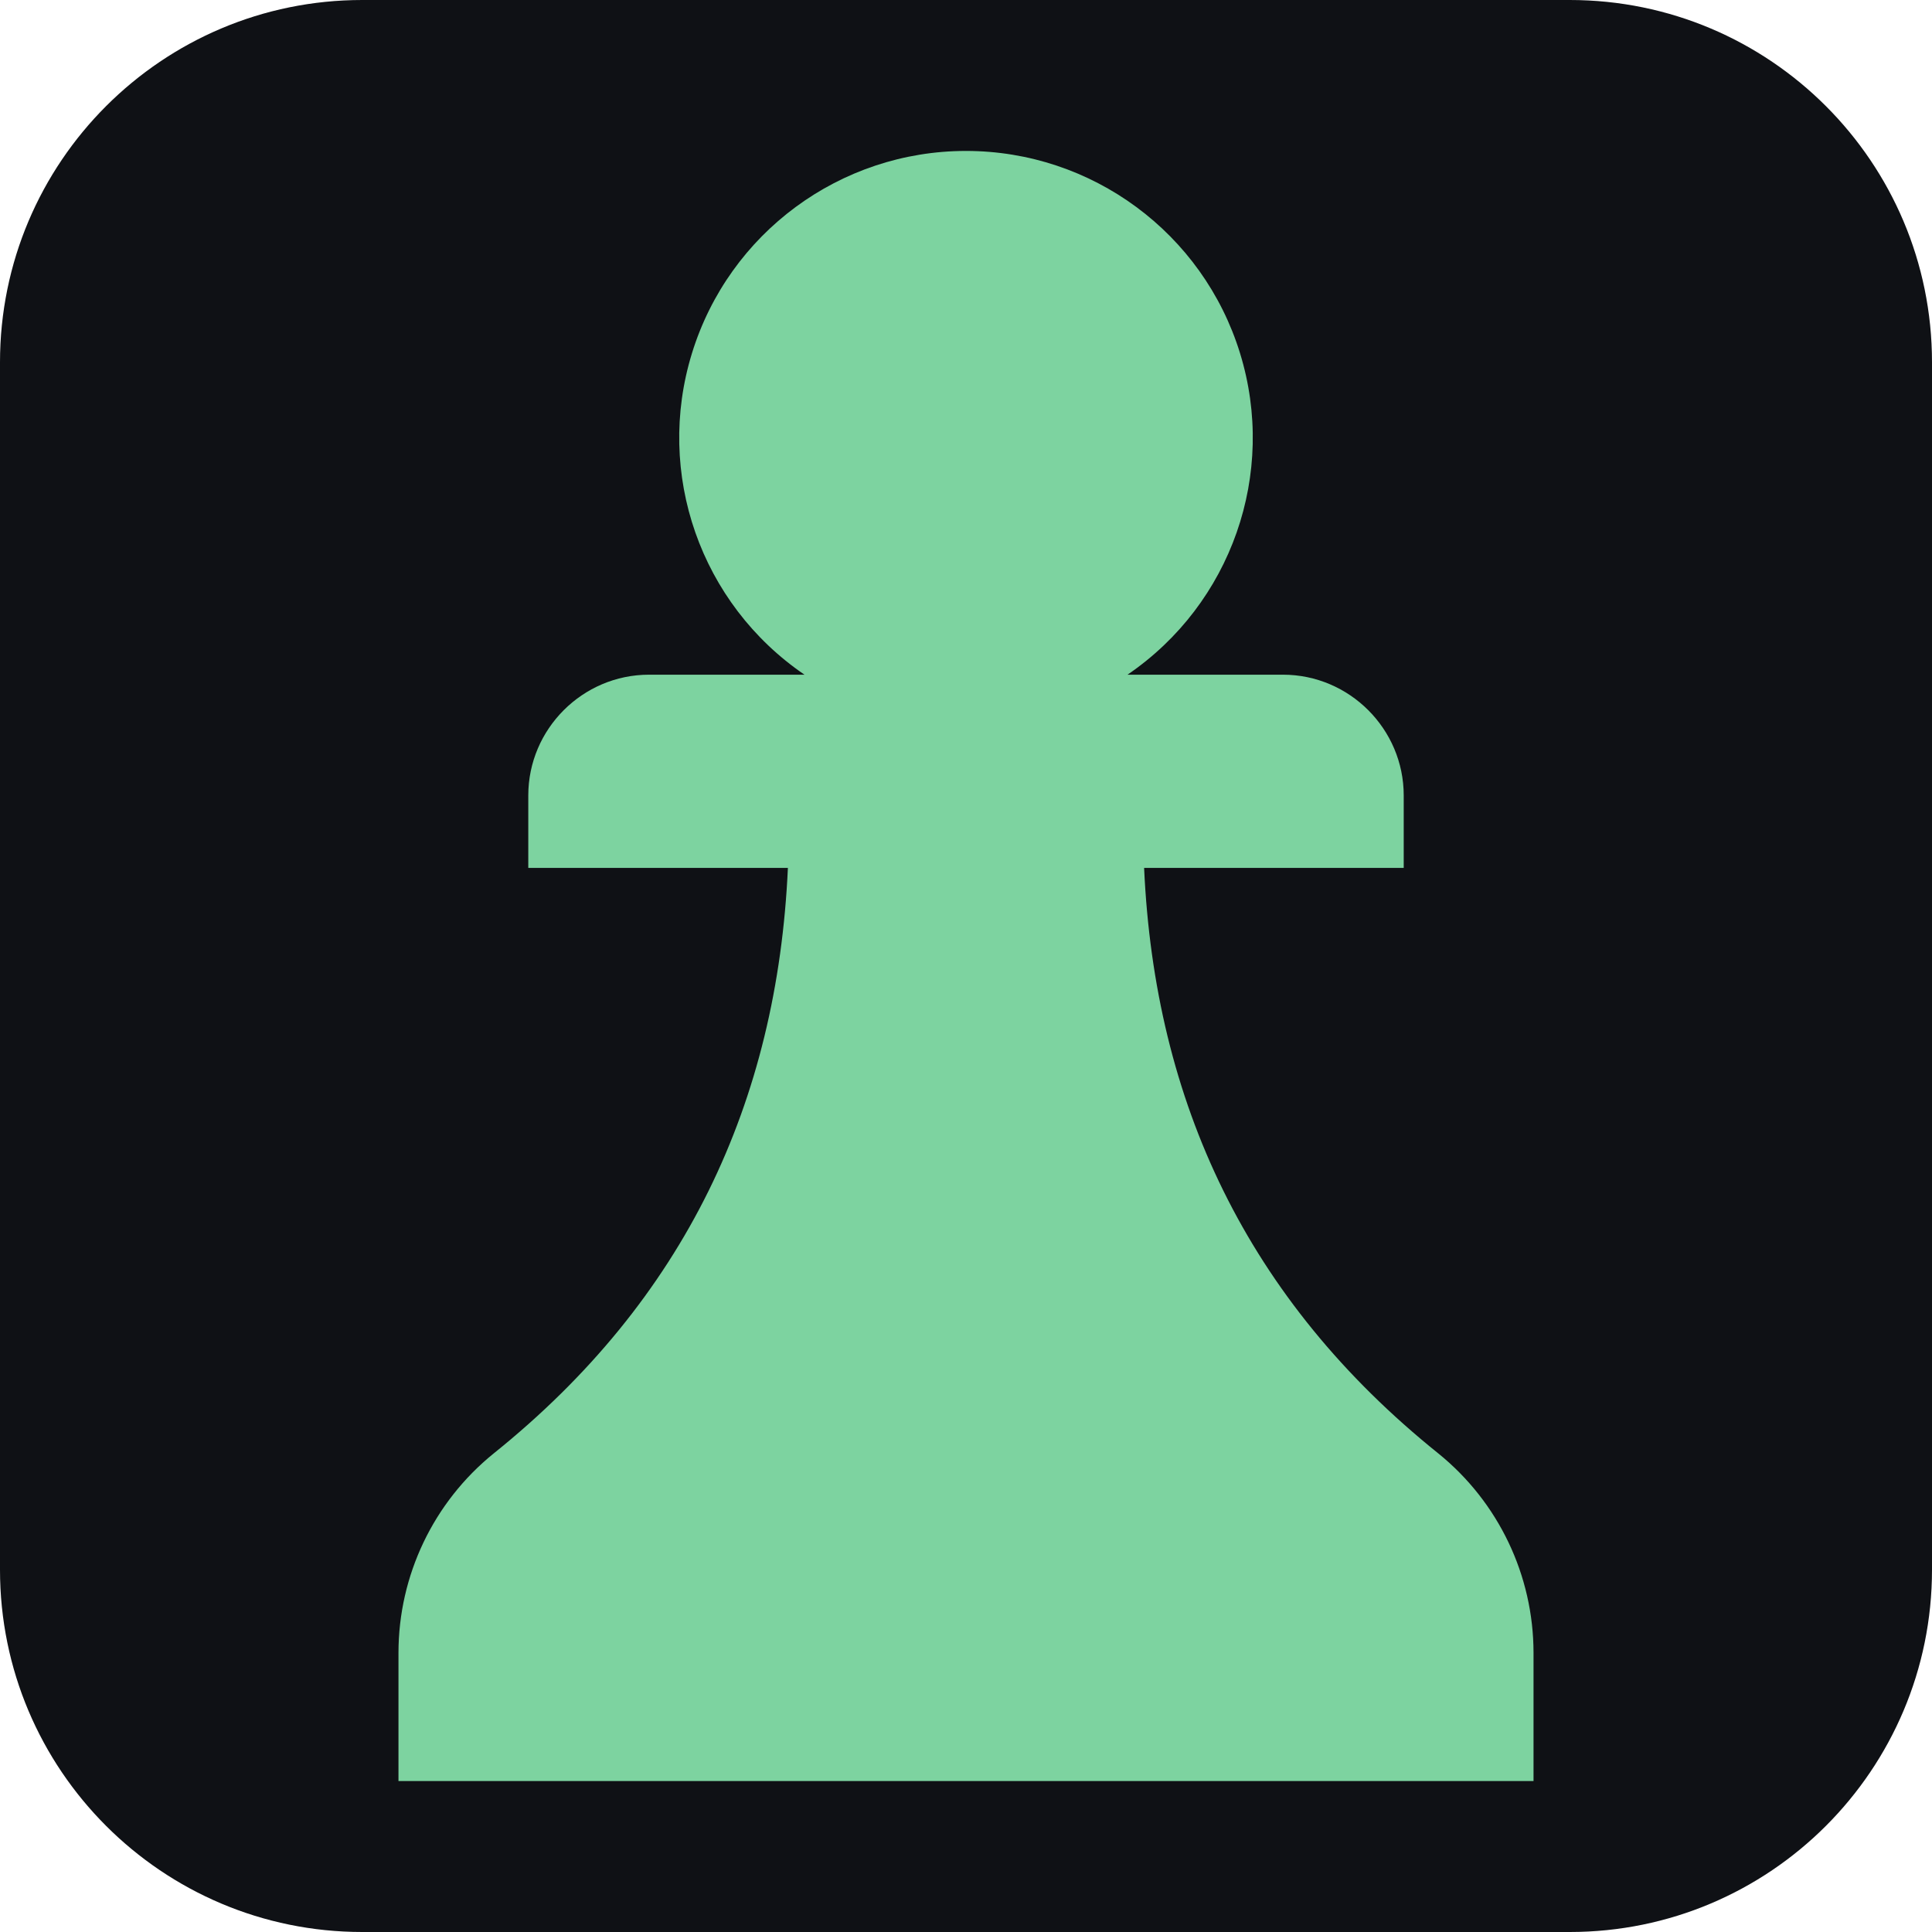
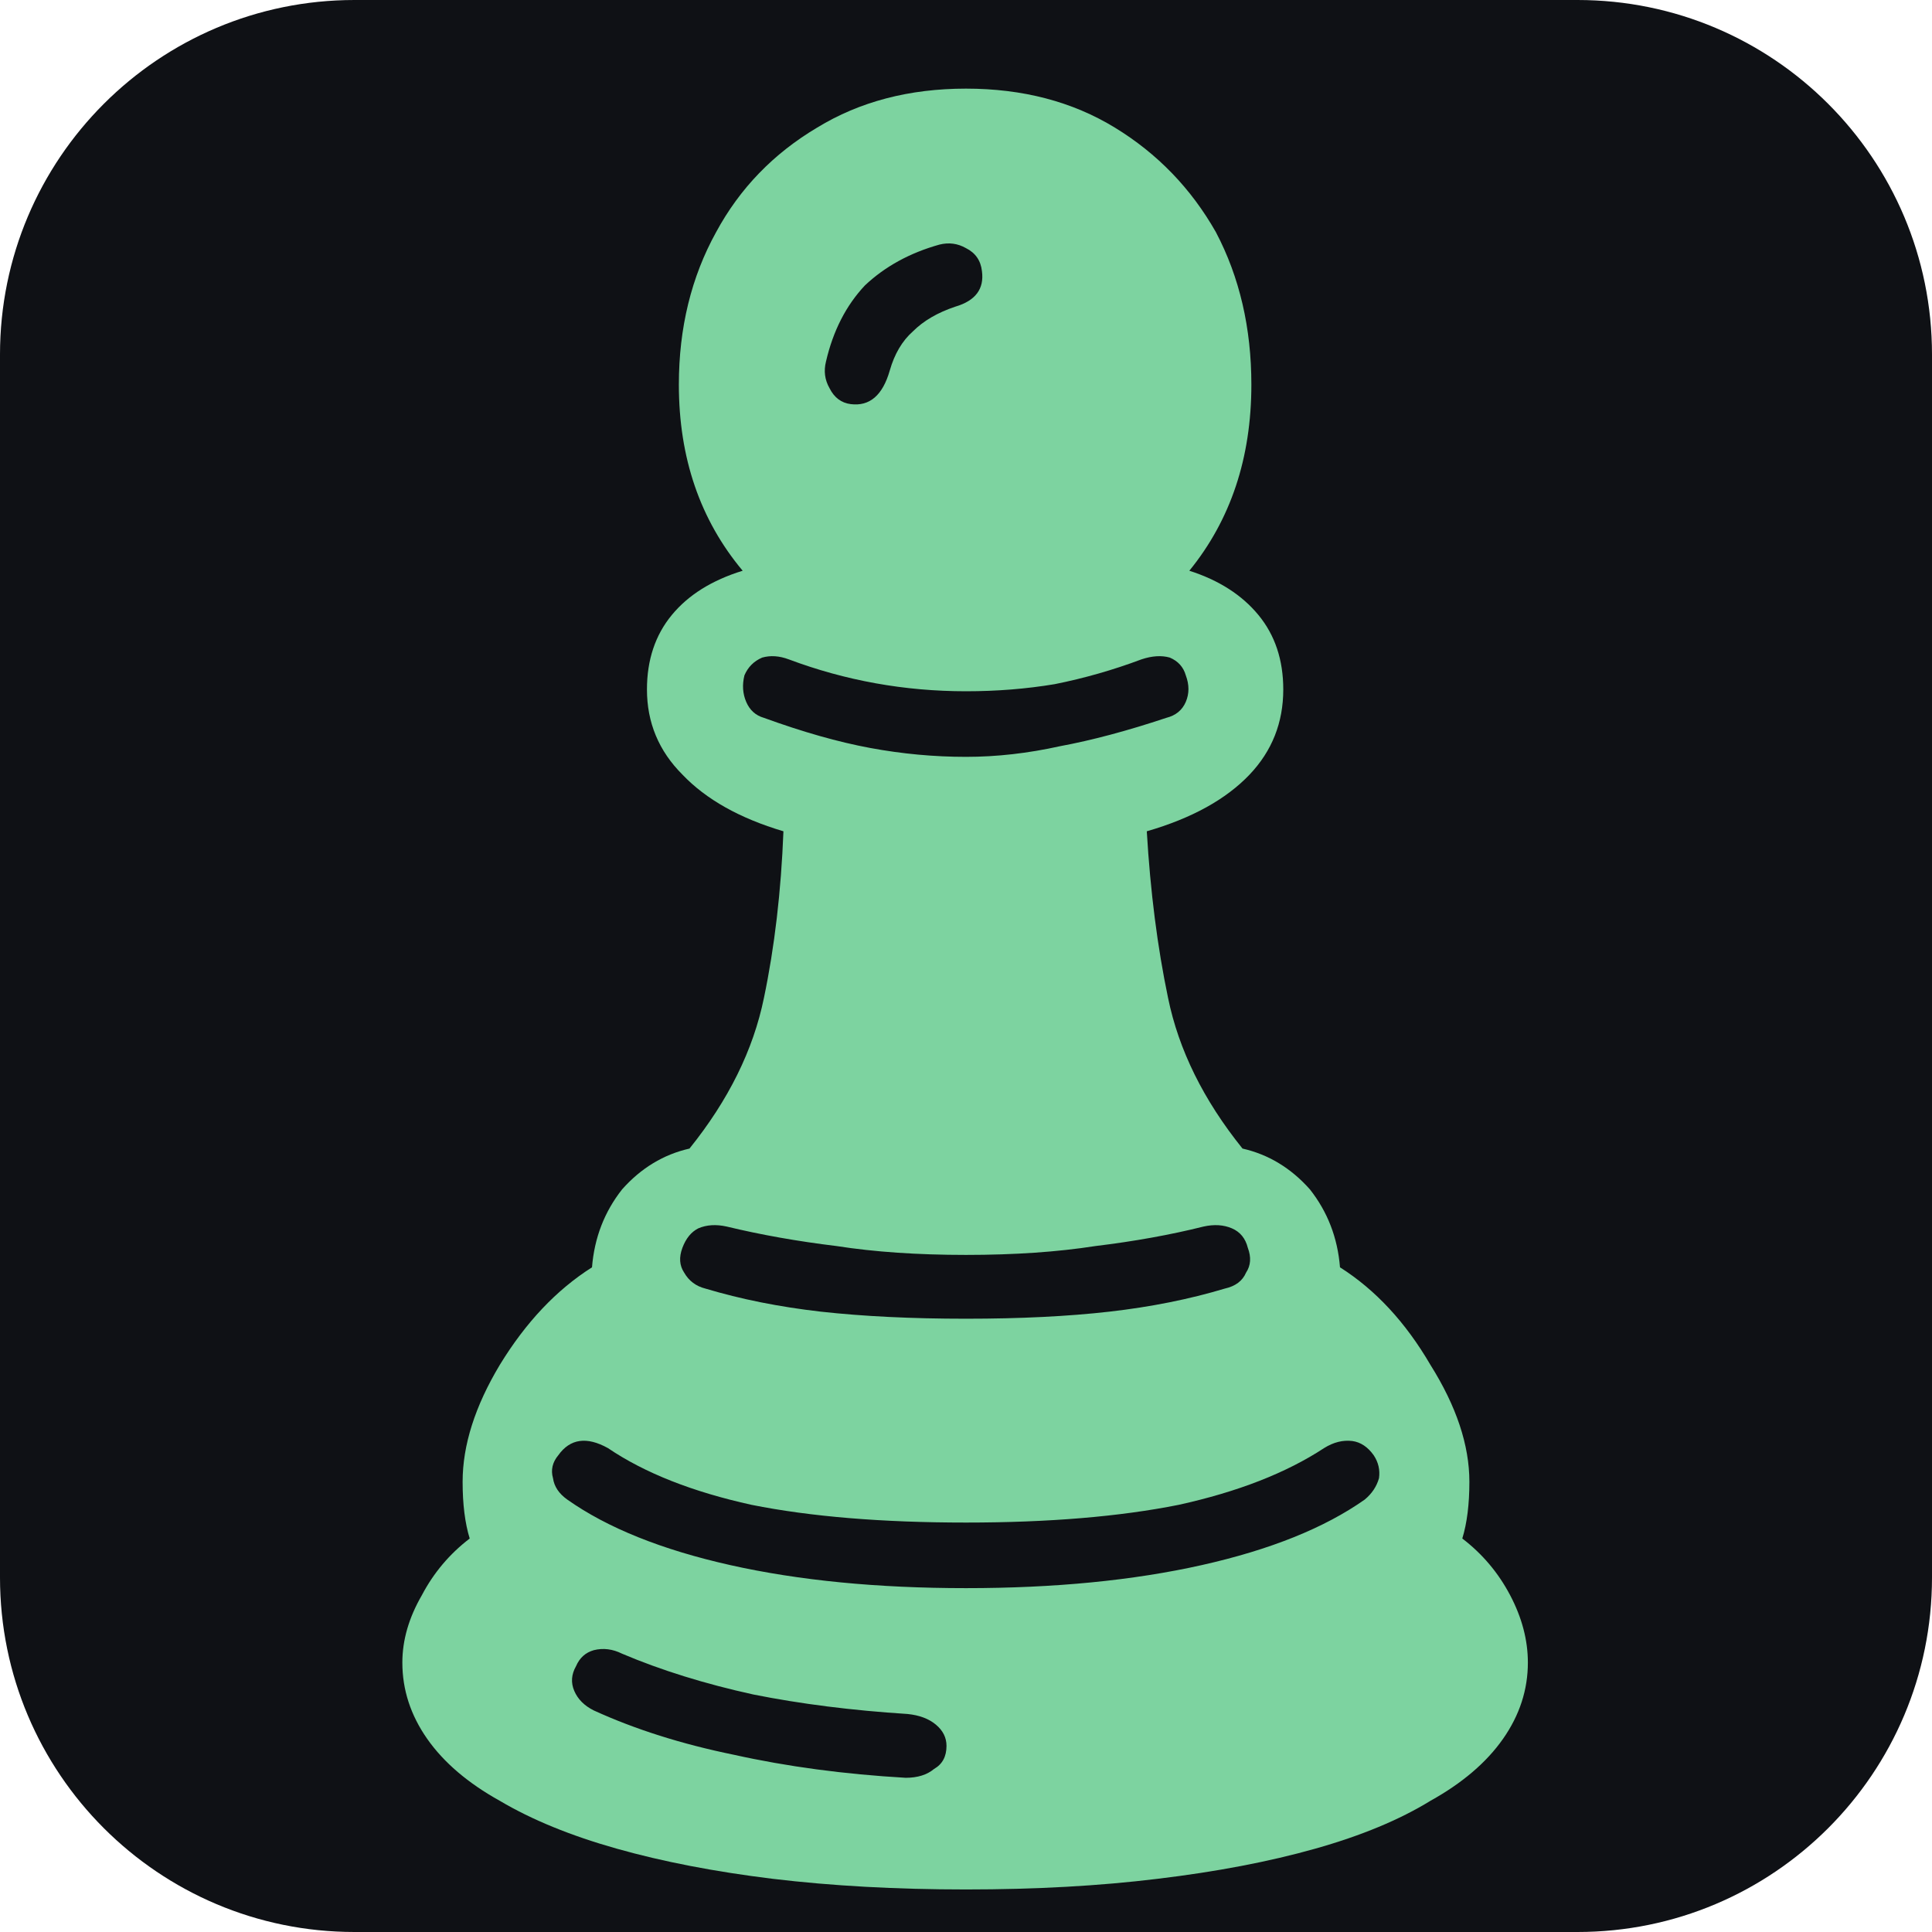
- <svg xmlns="http://www.w3.org/2000/svg" viewBox="0 0 128 128">
-   <rect width="128" height="128" rx="24" fill="#0f1115" />
-   <path fill="#7dd3a0" d="M64 10a19 19 0 0 0-10.7 34.7H43c-4.4 0-8 3.6-8 8v4.8h17.2c-.7 15.5-6.8 28.6-19.5 38.8a17 17 0 0 0-6.3 13.2v8.5h75.2v-8.5a17 17 0 0 0-6.3-13.2C82.6 86.1 76.5 73 75.8 57.5H93v-4.8c0-4.4-3.6-8-8-8H74.7A19 19 0 0 0 64 10Z" />
+ <svg xmlns="http://www.w3.org/2000/svg" viewBox="0 0 1090 1090">
+   <rect width="1090" height="1090" rx="200" fill="#0f1115" />
+   <path fill="#7dd3a0" transform="translate(-90 900)" d="M635 166L635 166Q576 166 526 160Q477 154 438 143Q399 132 372 116Q345 101 331 81Q317 61 317 38L317 38Q317 19 328 0Q338-19 355-32L355-32Q351-45 351-64L351-64Q351-95 372-130Q394-166 424-185L424-185Q426-210 441-229Q457-247 479-252L479-252Q512-293 521-337Q530-380 532-431L532-431Q495-442 475-463Q455-483 455-511L455-511Q455-536 469-553Q483-570 509-578L509-578Q473-621 473-683L473-683Q473-731 494-769Q514-806 551-828Q587-850 635-850L635-850Q683-850 719-828Q755-806 776-769Q796-731 796-683L796-683Q796-621 761-578L761-578Q786-570 800-553Q814-536 814-511L814-511Q814-483 795-463Q775-442 737-431L737-431Q740-380 749-337Q758-293 791-252L791-252Q813-247 829-229Q844-210 846-185L846-185Q876-166 897-130Q919-95 919-64L919-64Q919-45 915-32L915-32Q932-19 942 0Q952 19 952 38L952 38Q952 61 938 81Q924 101 897 116Q871 132 832 143Q793 154 743 160Q694 166 635 166ZM601 103L601 103Q611 103 617 98Q624 94 624 85L624 85Q624 78 618 73Q612 68 602 67L602 67Q555 64 515 56Q474 47 441 33L441 33Q433 29 425 31Q418 33 415 40L415 40Q411 47 414 54Q417 61 425 65L425 65Q460 81 504 90Q549 100 601 103ZM635-4L635-4Q710-4 768-17Q826-30 860-54L860-54Q866-59 868-66Q869-73 865-79L865-79Q860-86 853-87Q845-88 837-83L837-83Q805-62 755-51Q705-41 635-41L635-41Q564-41 514-51Q464-62 433-83L433-83Q424-88 417-87Q410-86 405-79L405-79Q400-73 402-66Q403-59 410-54L410-54Q444-30 502-17Q560-4 635-4ZM635-156L635-156Q681-156 716-160Q751-164 781-173L781-173Q790-175 793-182Q797-188 794-196L794-196Q792-204 785-207Q778-210 769-208L769-208Q741-201 708-197Q676-192 635-192L635-192Q594-192 562-197Q529-201 500-208L500-208Q491-210 484-207Q478-204 475-196L475-196Q472-188 476-182Q480-175 488-173L488-173Q518-164 553-160Q589-156 635-156ZM635-473L635-473Q661-473 688-479Q715-484 748-495L748-495Q756-497 759-504Q762-511 759-519L759-519Q757-526 750-529Q743-531 734-528L734-528Q710-519 685-514Q661-510 635-510L635-510Q583-510 535-528L535-528Q527-531 520-529Q513-526 510-519L510-519Q508-511 511-504Q514-497 521-495L521-495Q554-483 581-478Q608-473 635-473ZM570-672L570-672Q586-670 592-691L592-691Q596-705 605-713Q614-722 629-727L629-727Q646-732 644-747L644-747Q643-756 635-760Q628-764 620-762L620-762Q595-755 578-739Q562-722 556-696L556-696Q554-688 558-681Q562-673 570-672Z" />
</svg>
